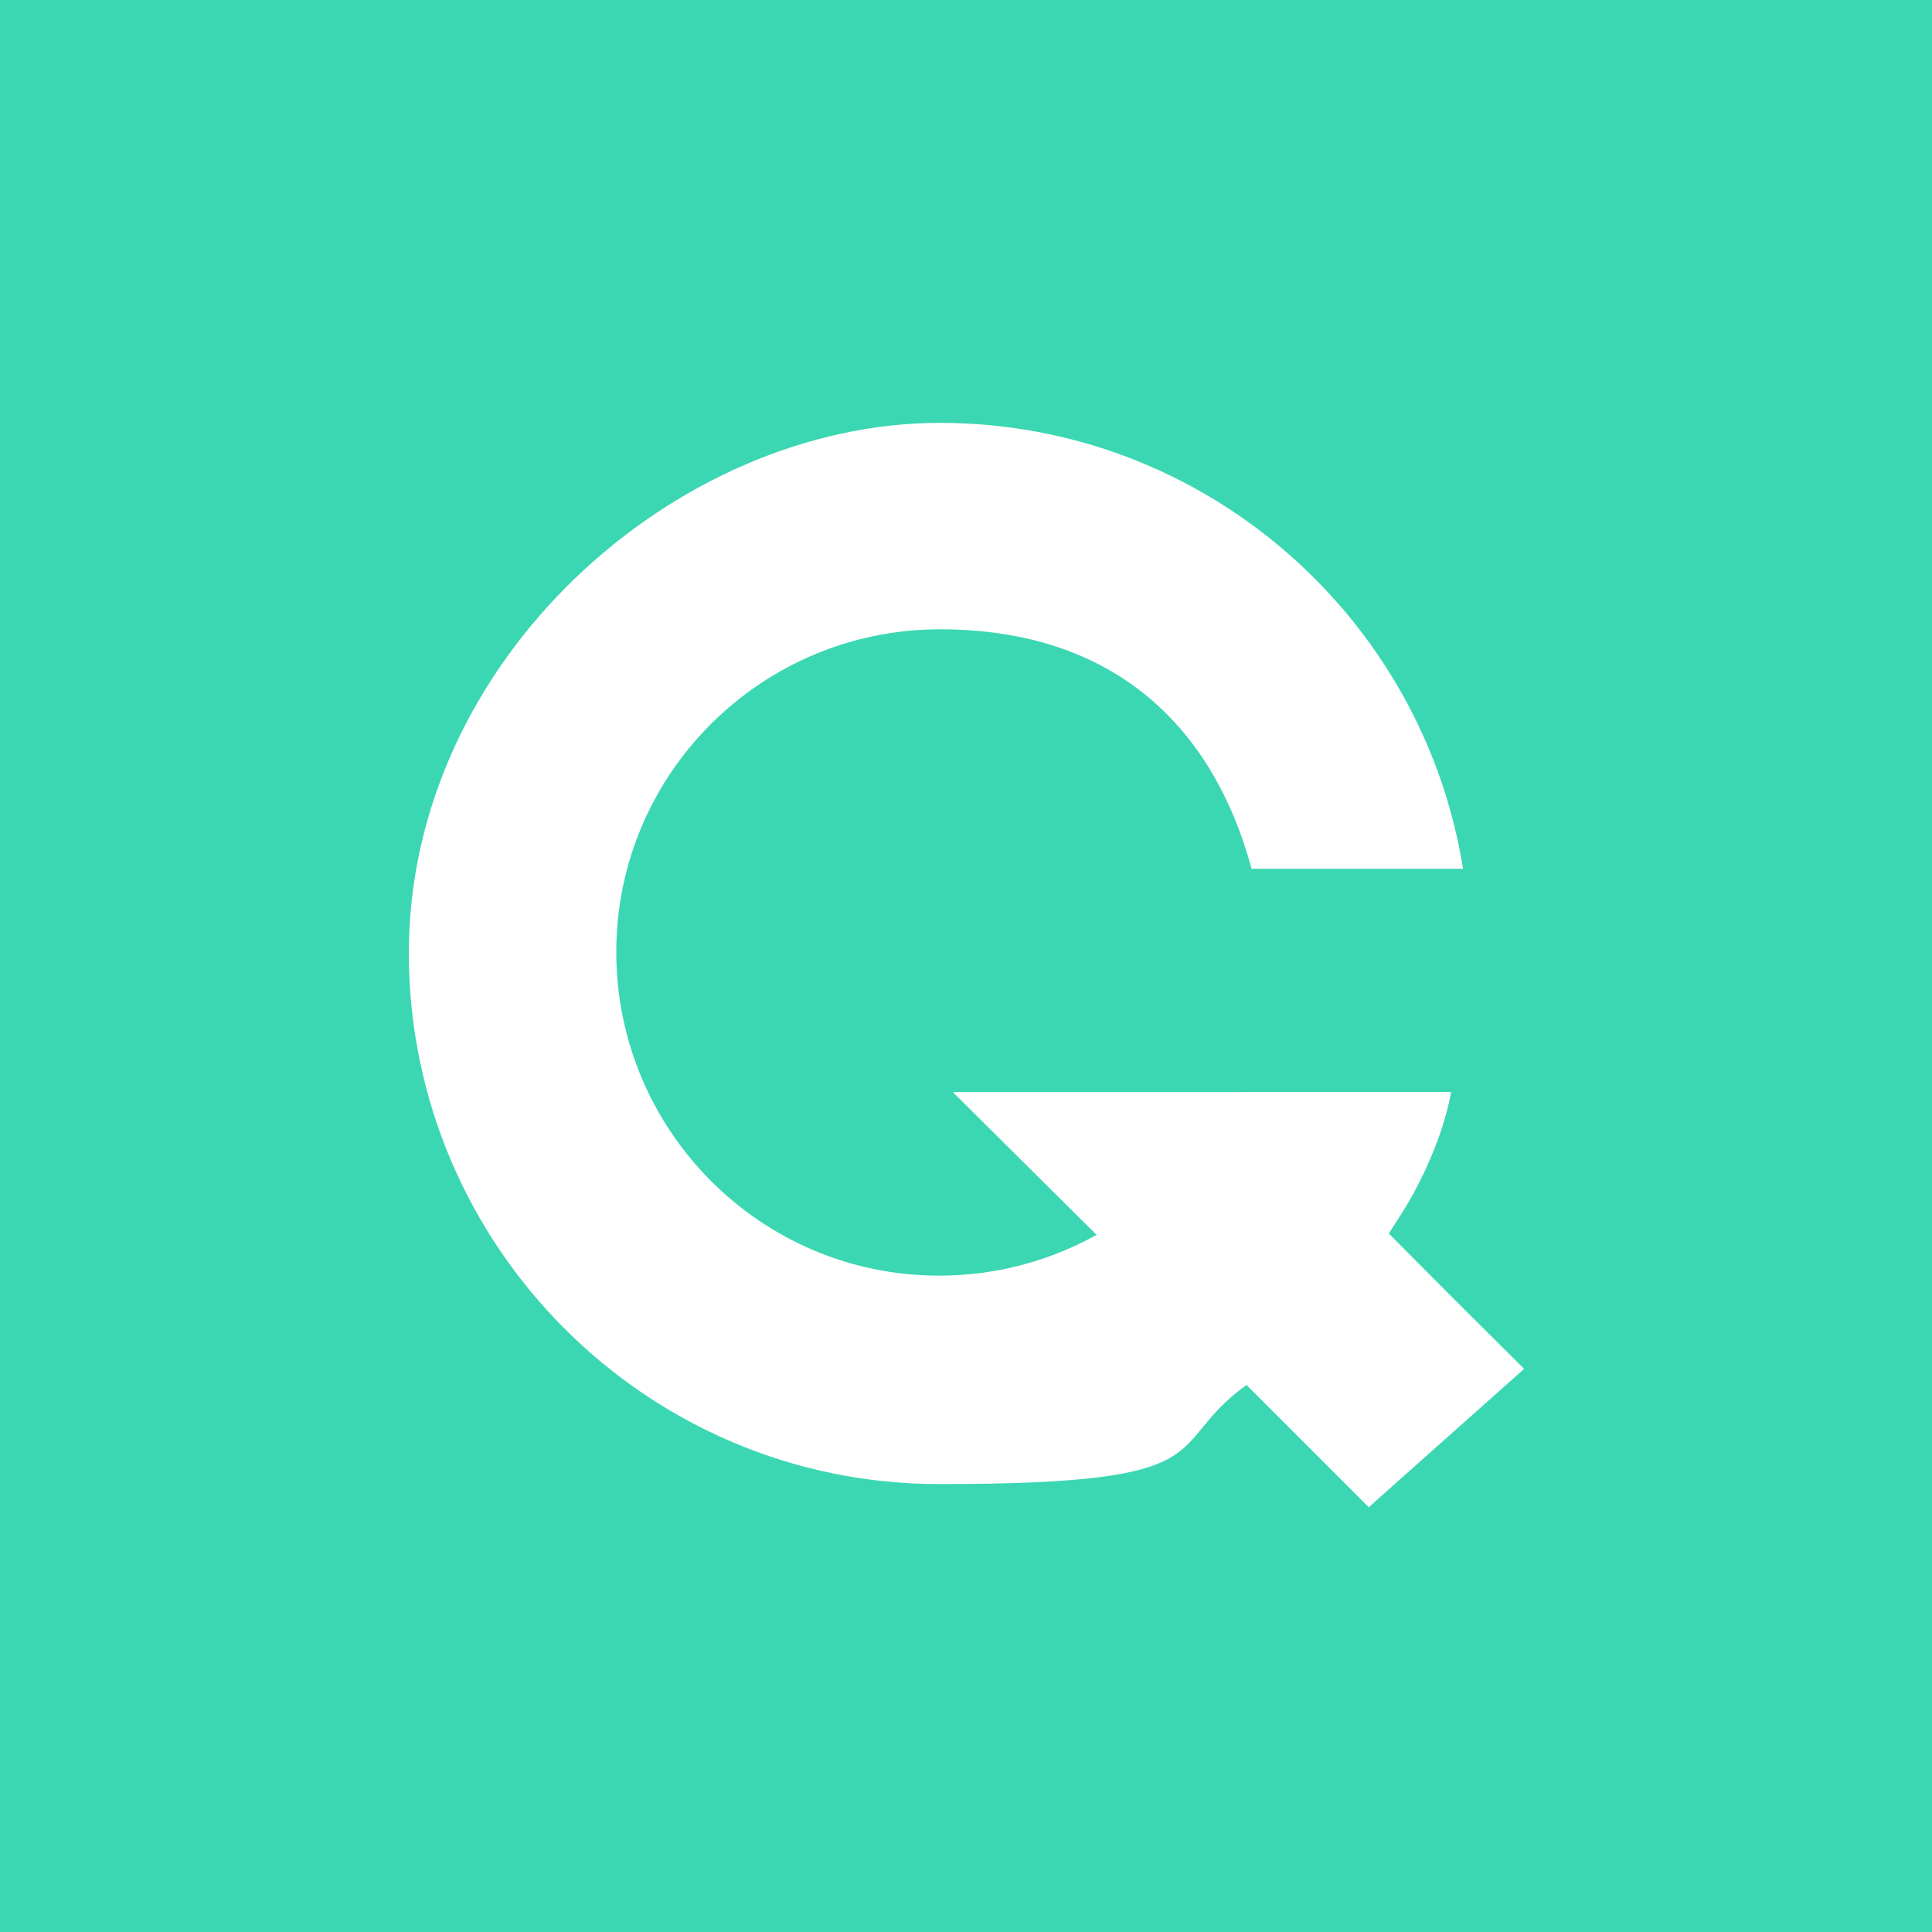
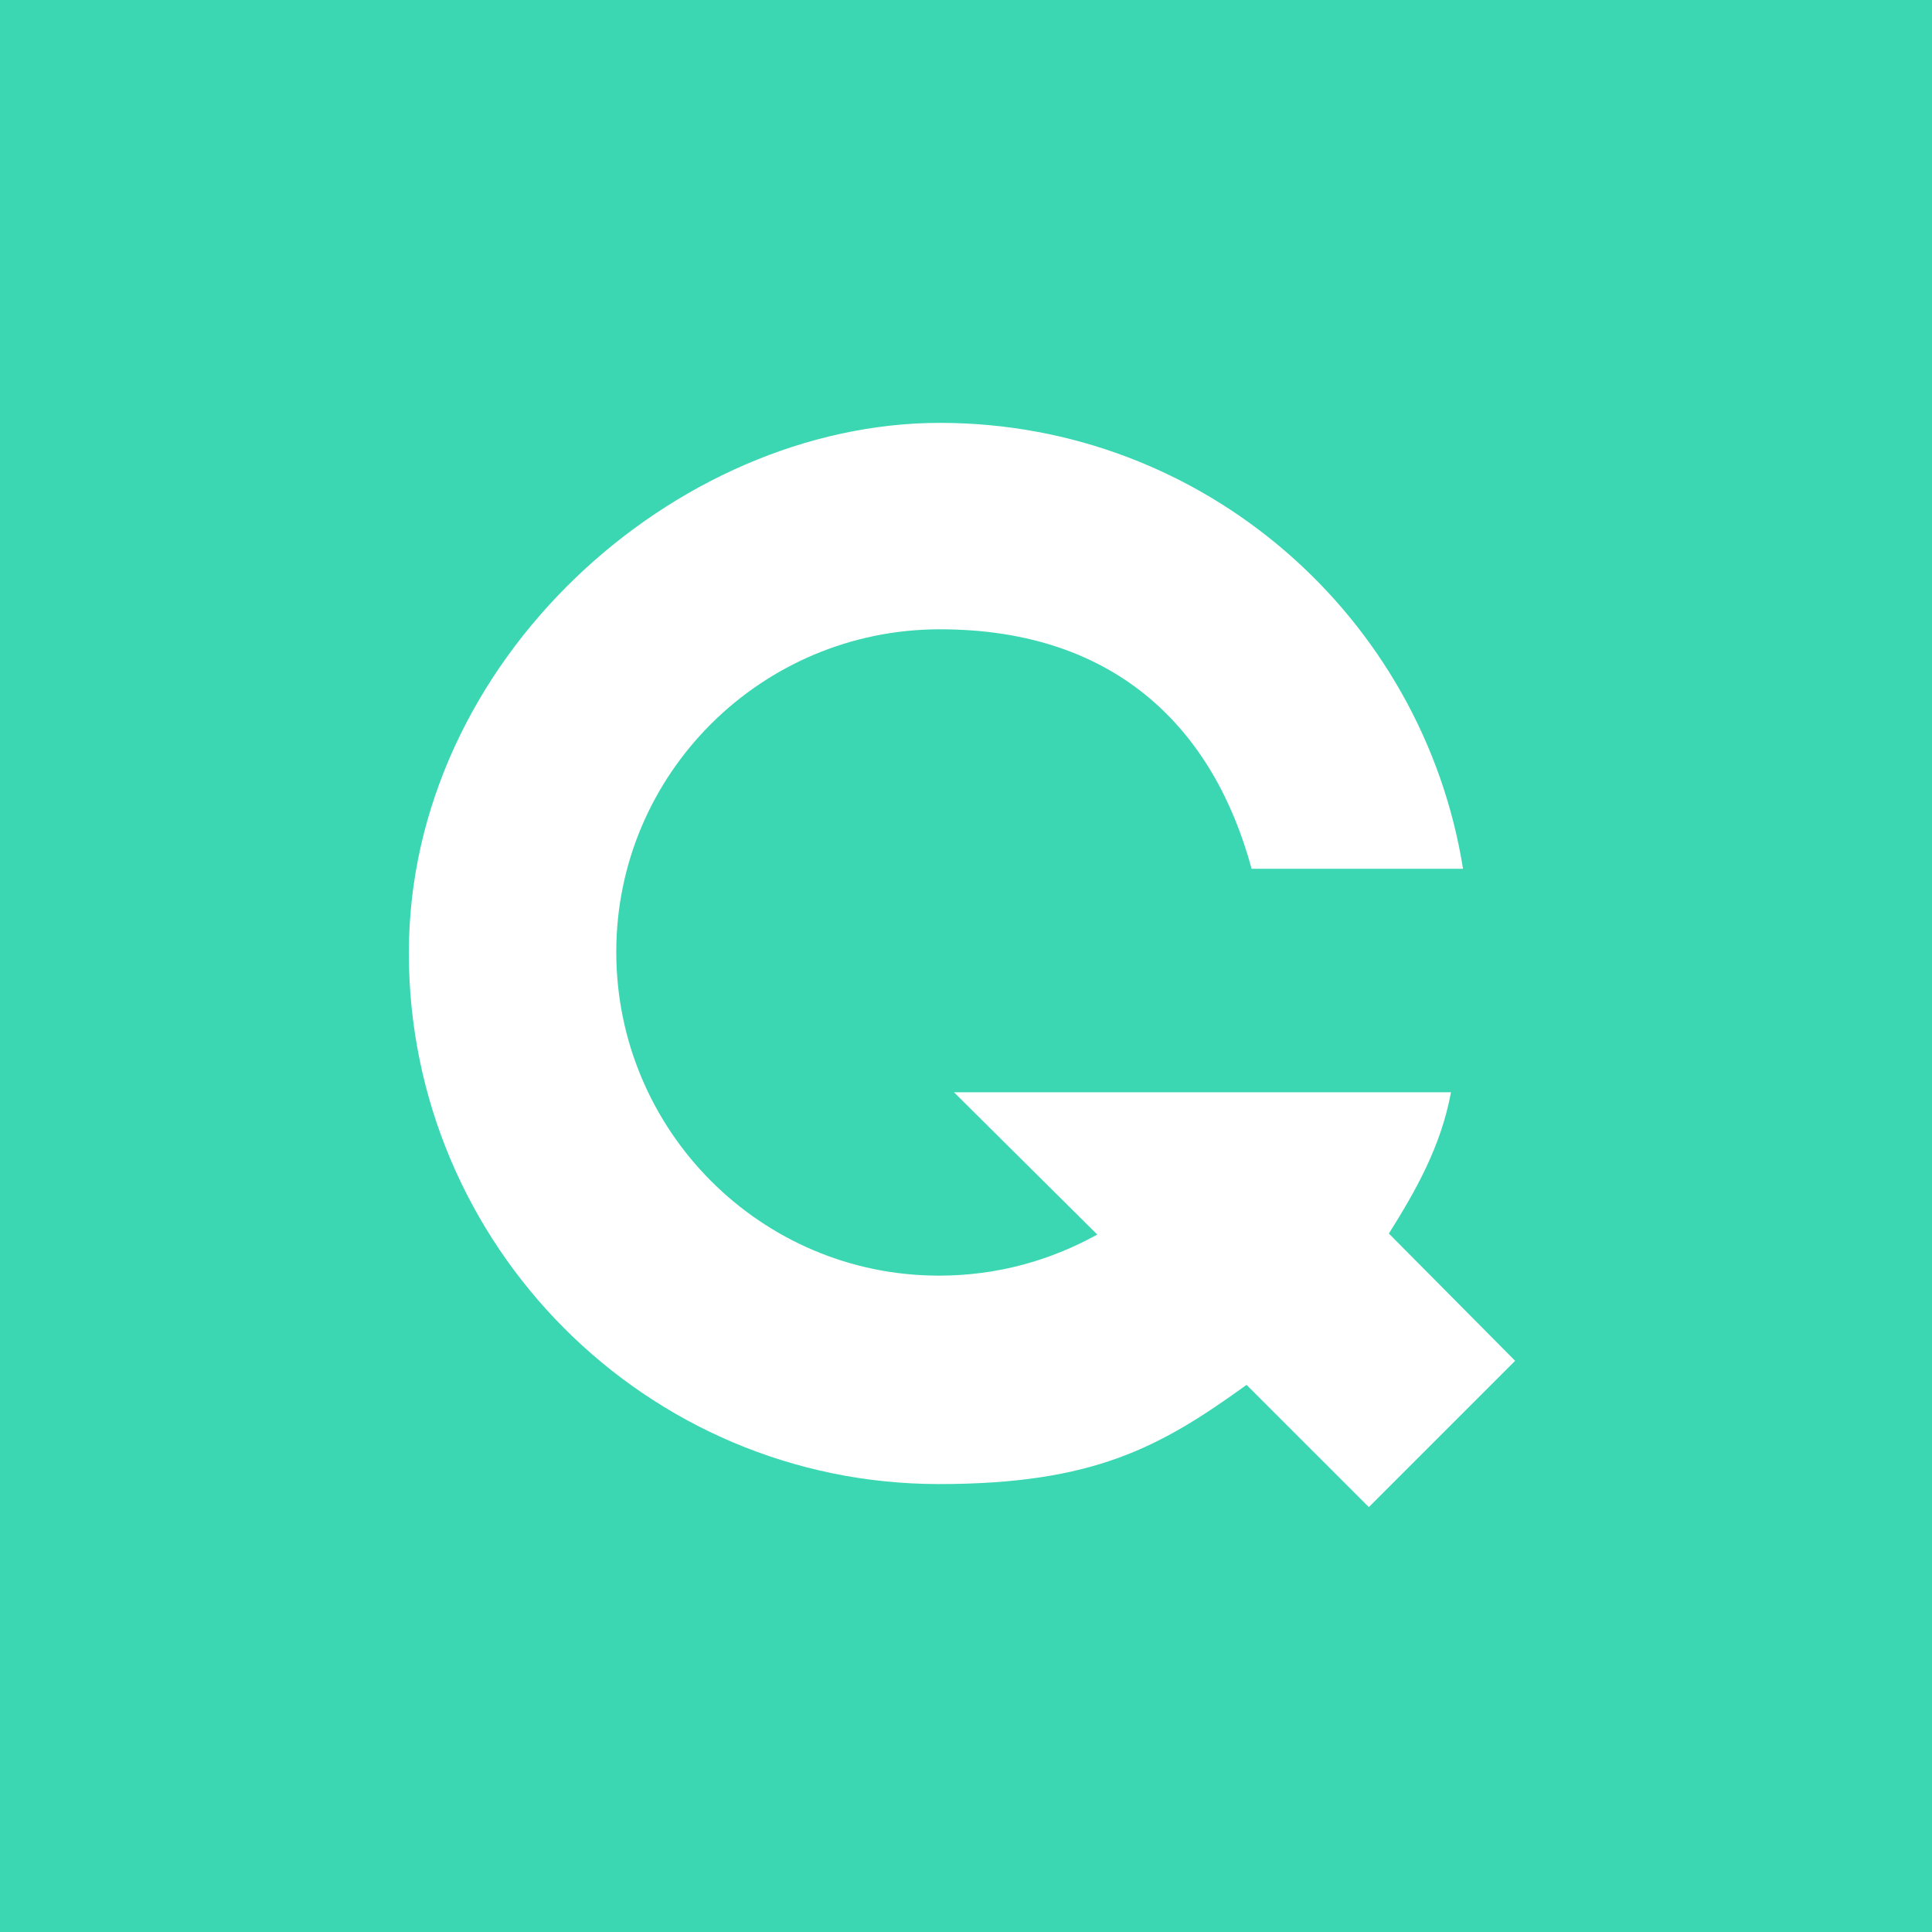
- <svg xmlns="http://www.w3.org/2000/svg" baseProfile="tiny-ps" version="1.2" viewBox="0 0 192.8 192.8">
+ <svg xmlns="http://www.w3.org/2000/svg" baseProfile="tiny-ps" version="1.2" viewBox="0 0 327.531 327.531">
  <g id="design">
-     <rect width="192.8" height="192.8" fill="#3bd7b2" />
-     <path fill="#fff" d="M144.8,109h-49.6l14.3,14.2c-4.7,2.6-10,4.1-15.8,4.1-17.8,0-32.2-14.5-32.2-32.3s14.5-32.2,32.3-32.2,27.4,10.2,31.1,23.9h21.1c-4-25.1-25.8-44.5-52.2-44.5s-53,23.7-53,52.9,23.7,53,52.9,53,22.1-3.7,30.7-9.9l12.2,12.2,14.6-14.6-12.6-12.7c2.7-4.3,5.2-8.7,6.2-14.1Z" />
-     <path fill="#fff" d="M124.4,138.2l12.2,12.2,15.5-13.8-13.6-13.5c2.7-4.3,4.8-9.1,6.2-14.1h-49.6l14.3,14.2" />
-     <path fill="#fff" d="M138.5,123.1l-14.5-14.1h20.8s-1.2,7.2-6.3,14.1Z" />
+     <rect width="327.531" height="327.531" fill="#3bd7b2" />
+     <path d="M245.988,185.17h-84.261l24.293,24.123c-7.984,4.417-16.988,6.965-26.841,6.965-30.239,0-54.702-24.633-54.702-54.872s24.633-54.702,54.872-54.702,46.547,17.328,52.833,40.602h35.845c-6.795-42.64-43.829-75.597-88.678-75.597s-90.037,40.262-90.037,89.867,40.262,90.037,89.867,90.037c26.338,0,37.544-6.286,52.153-16.818l20.725,20.725,24.803-24.803-21.405-21.575c4.587-7.305,8.834-14.78,10.533-23.953Z" fill="#fff" />
  </g>
</svg>
